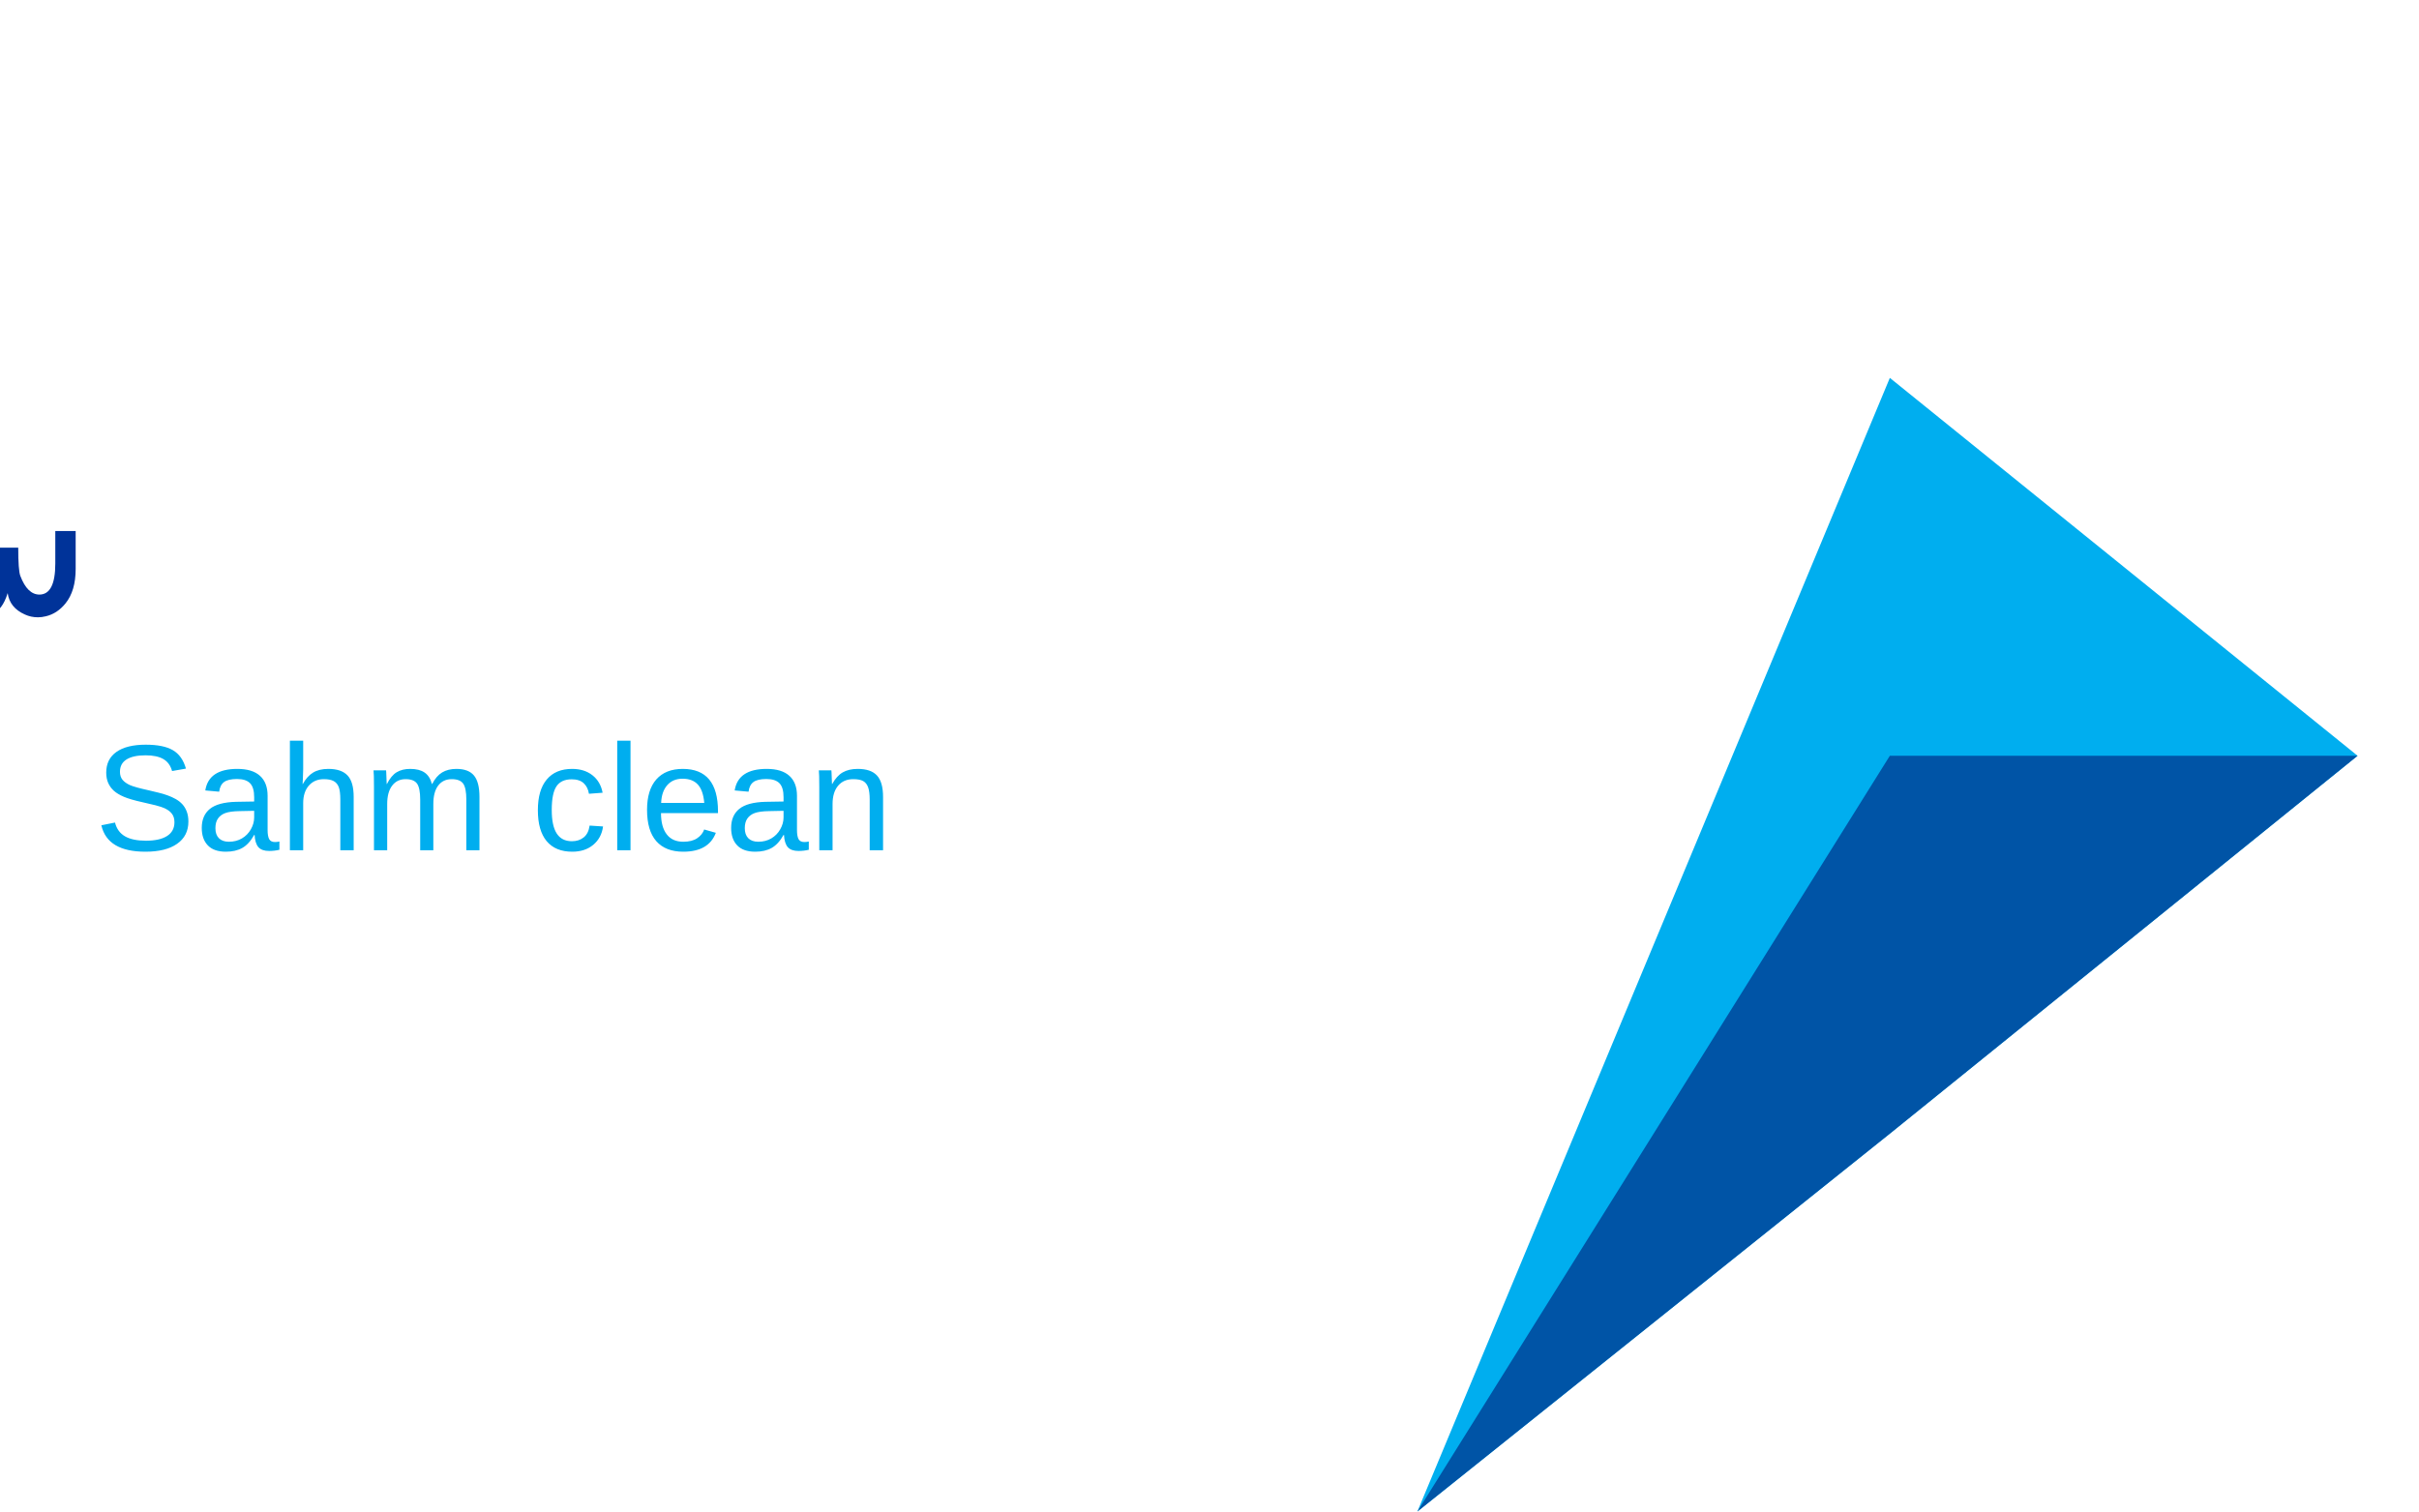
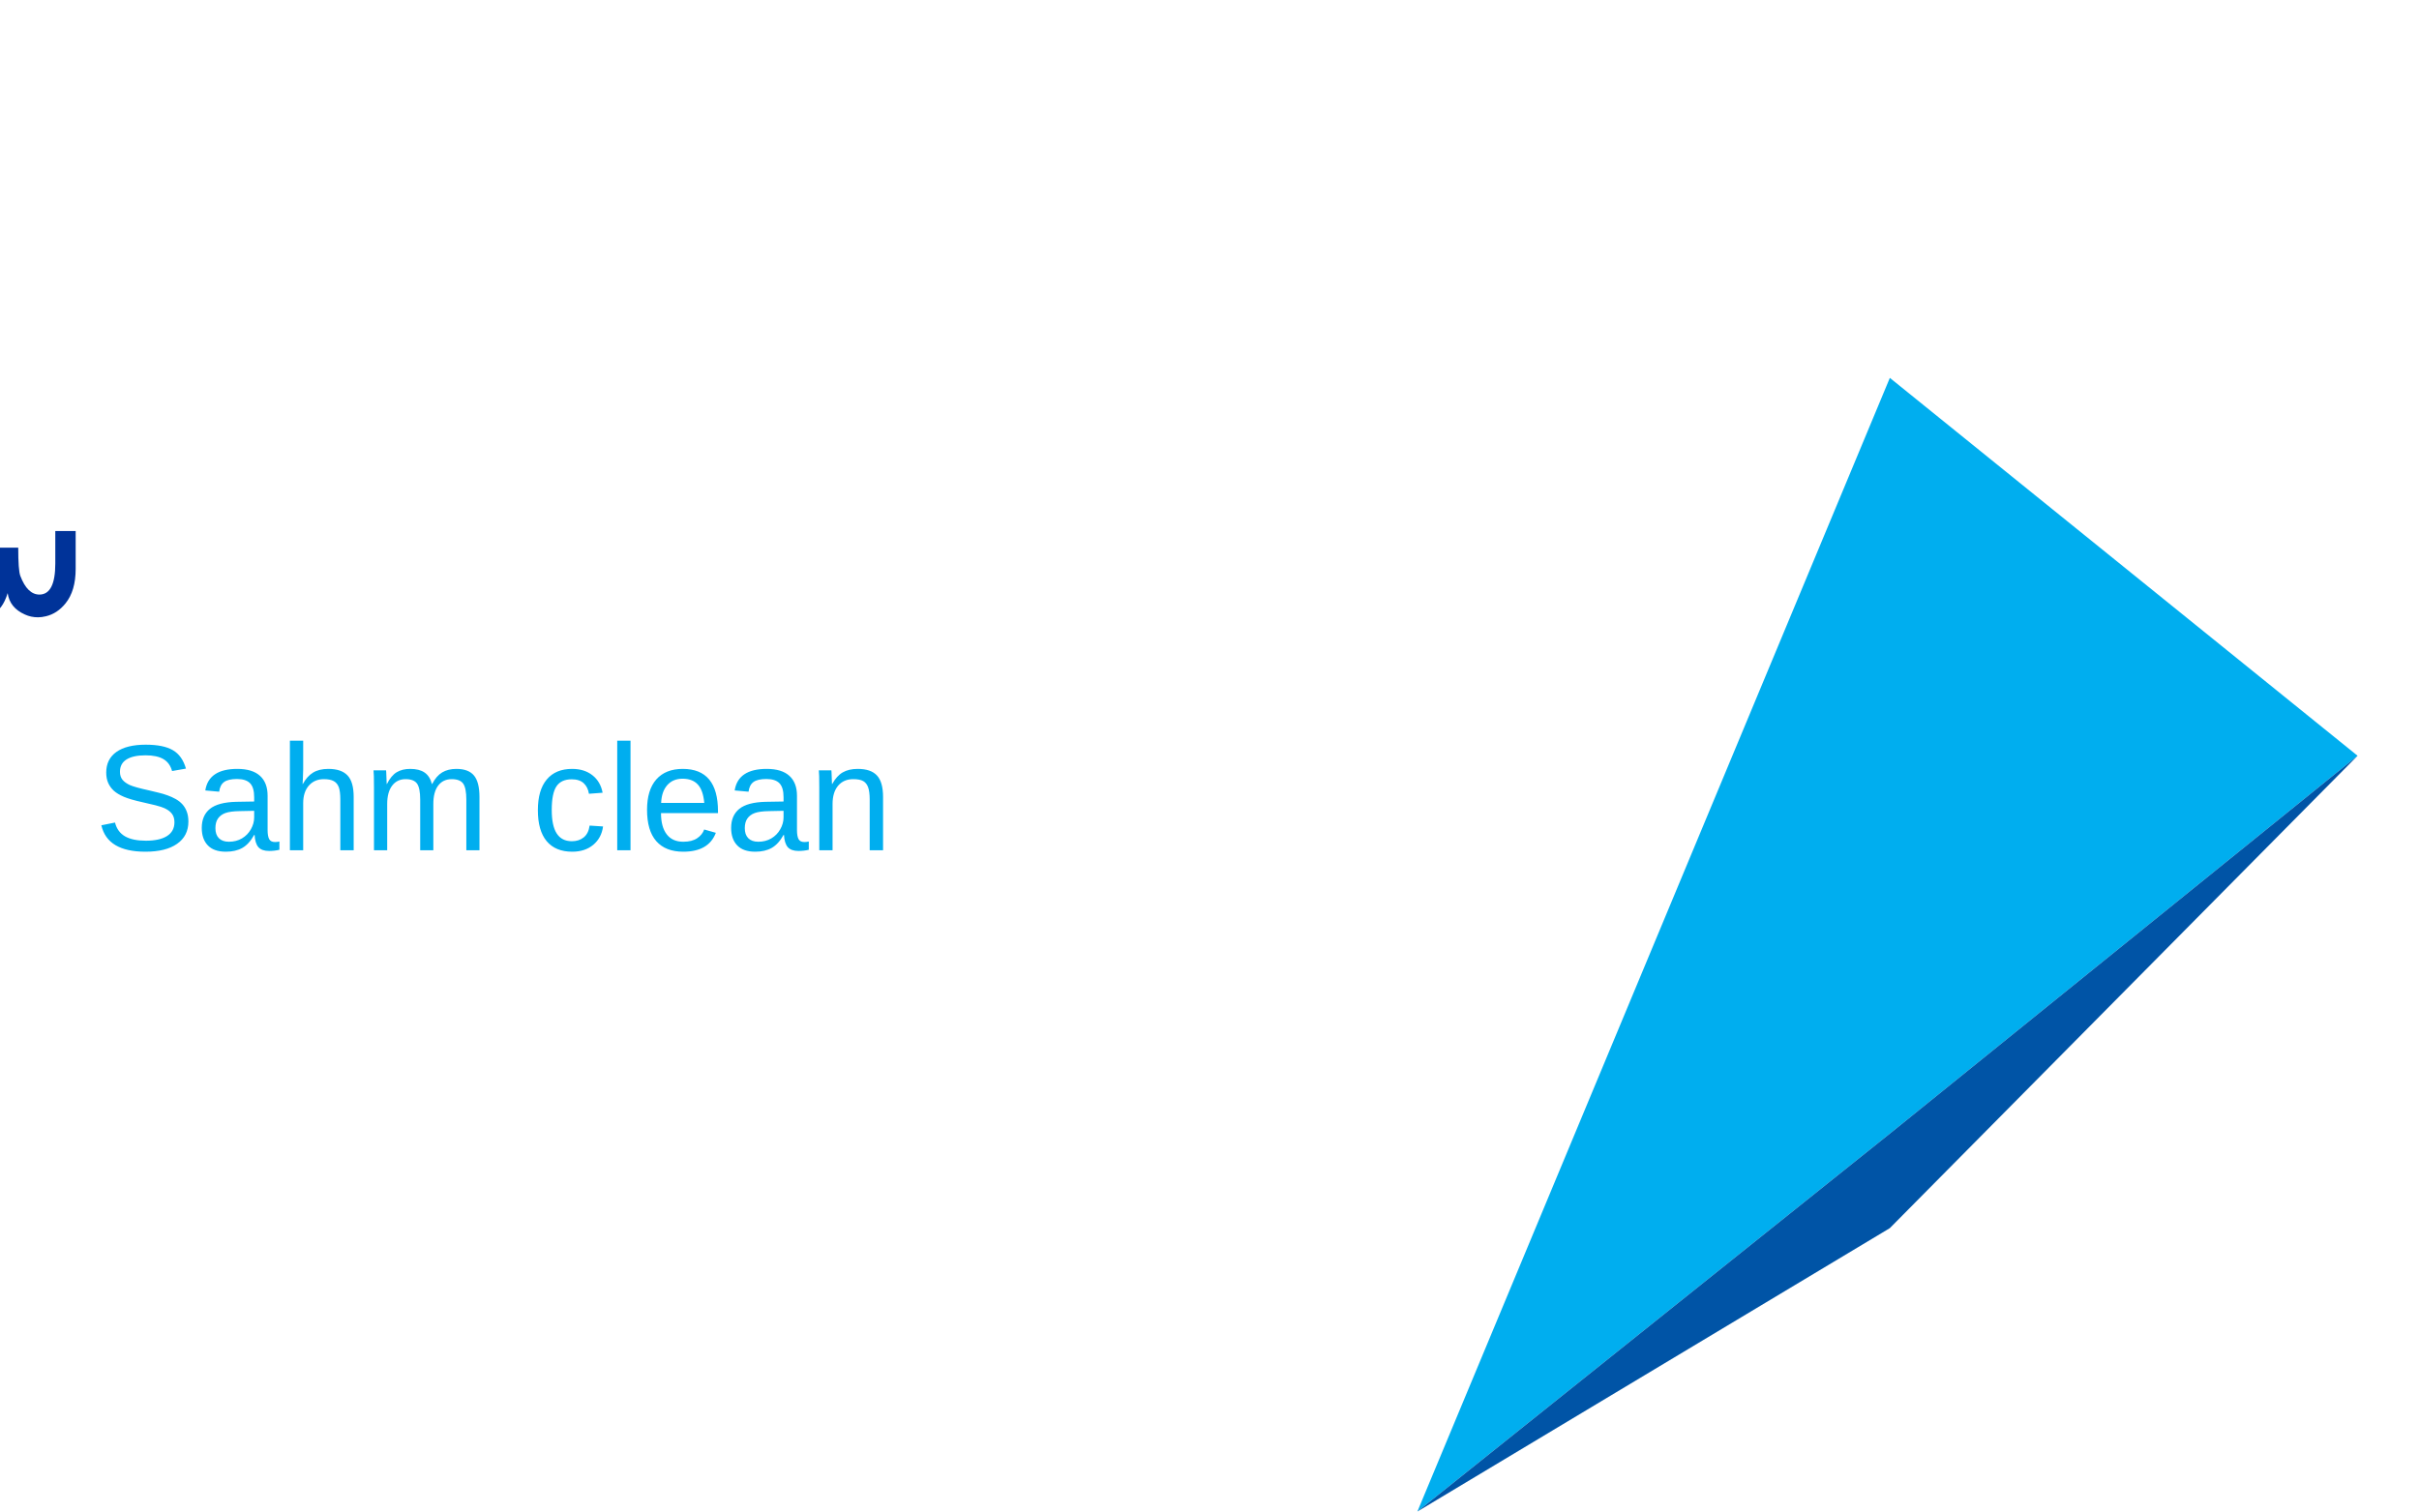
<svg xmlns="http://www.w3.org/2000/svg" width="512" height="320">
  <path d="M 499,160 L 400,80 L 300,320 L 400,240 Z" fill="#00AEEF" />
-   <path d="M 499,160 L 400,240 L 300,320 L 400,160 Z" fill="#0054A6" />
+   <path d="M 499,160 L 400,240 L 300,320 L 400,260 Z" fill="#0054A6" />
  <text x="20" y="130" font-size="48" font-family="Arial" fill="#003399" direction="rtl">سهم كلين</text>
  <text x="20" y="180" font-size="32" font-family="Arial" fill="#00AEEF">Sahm clean</text>
</svg>
